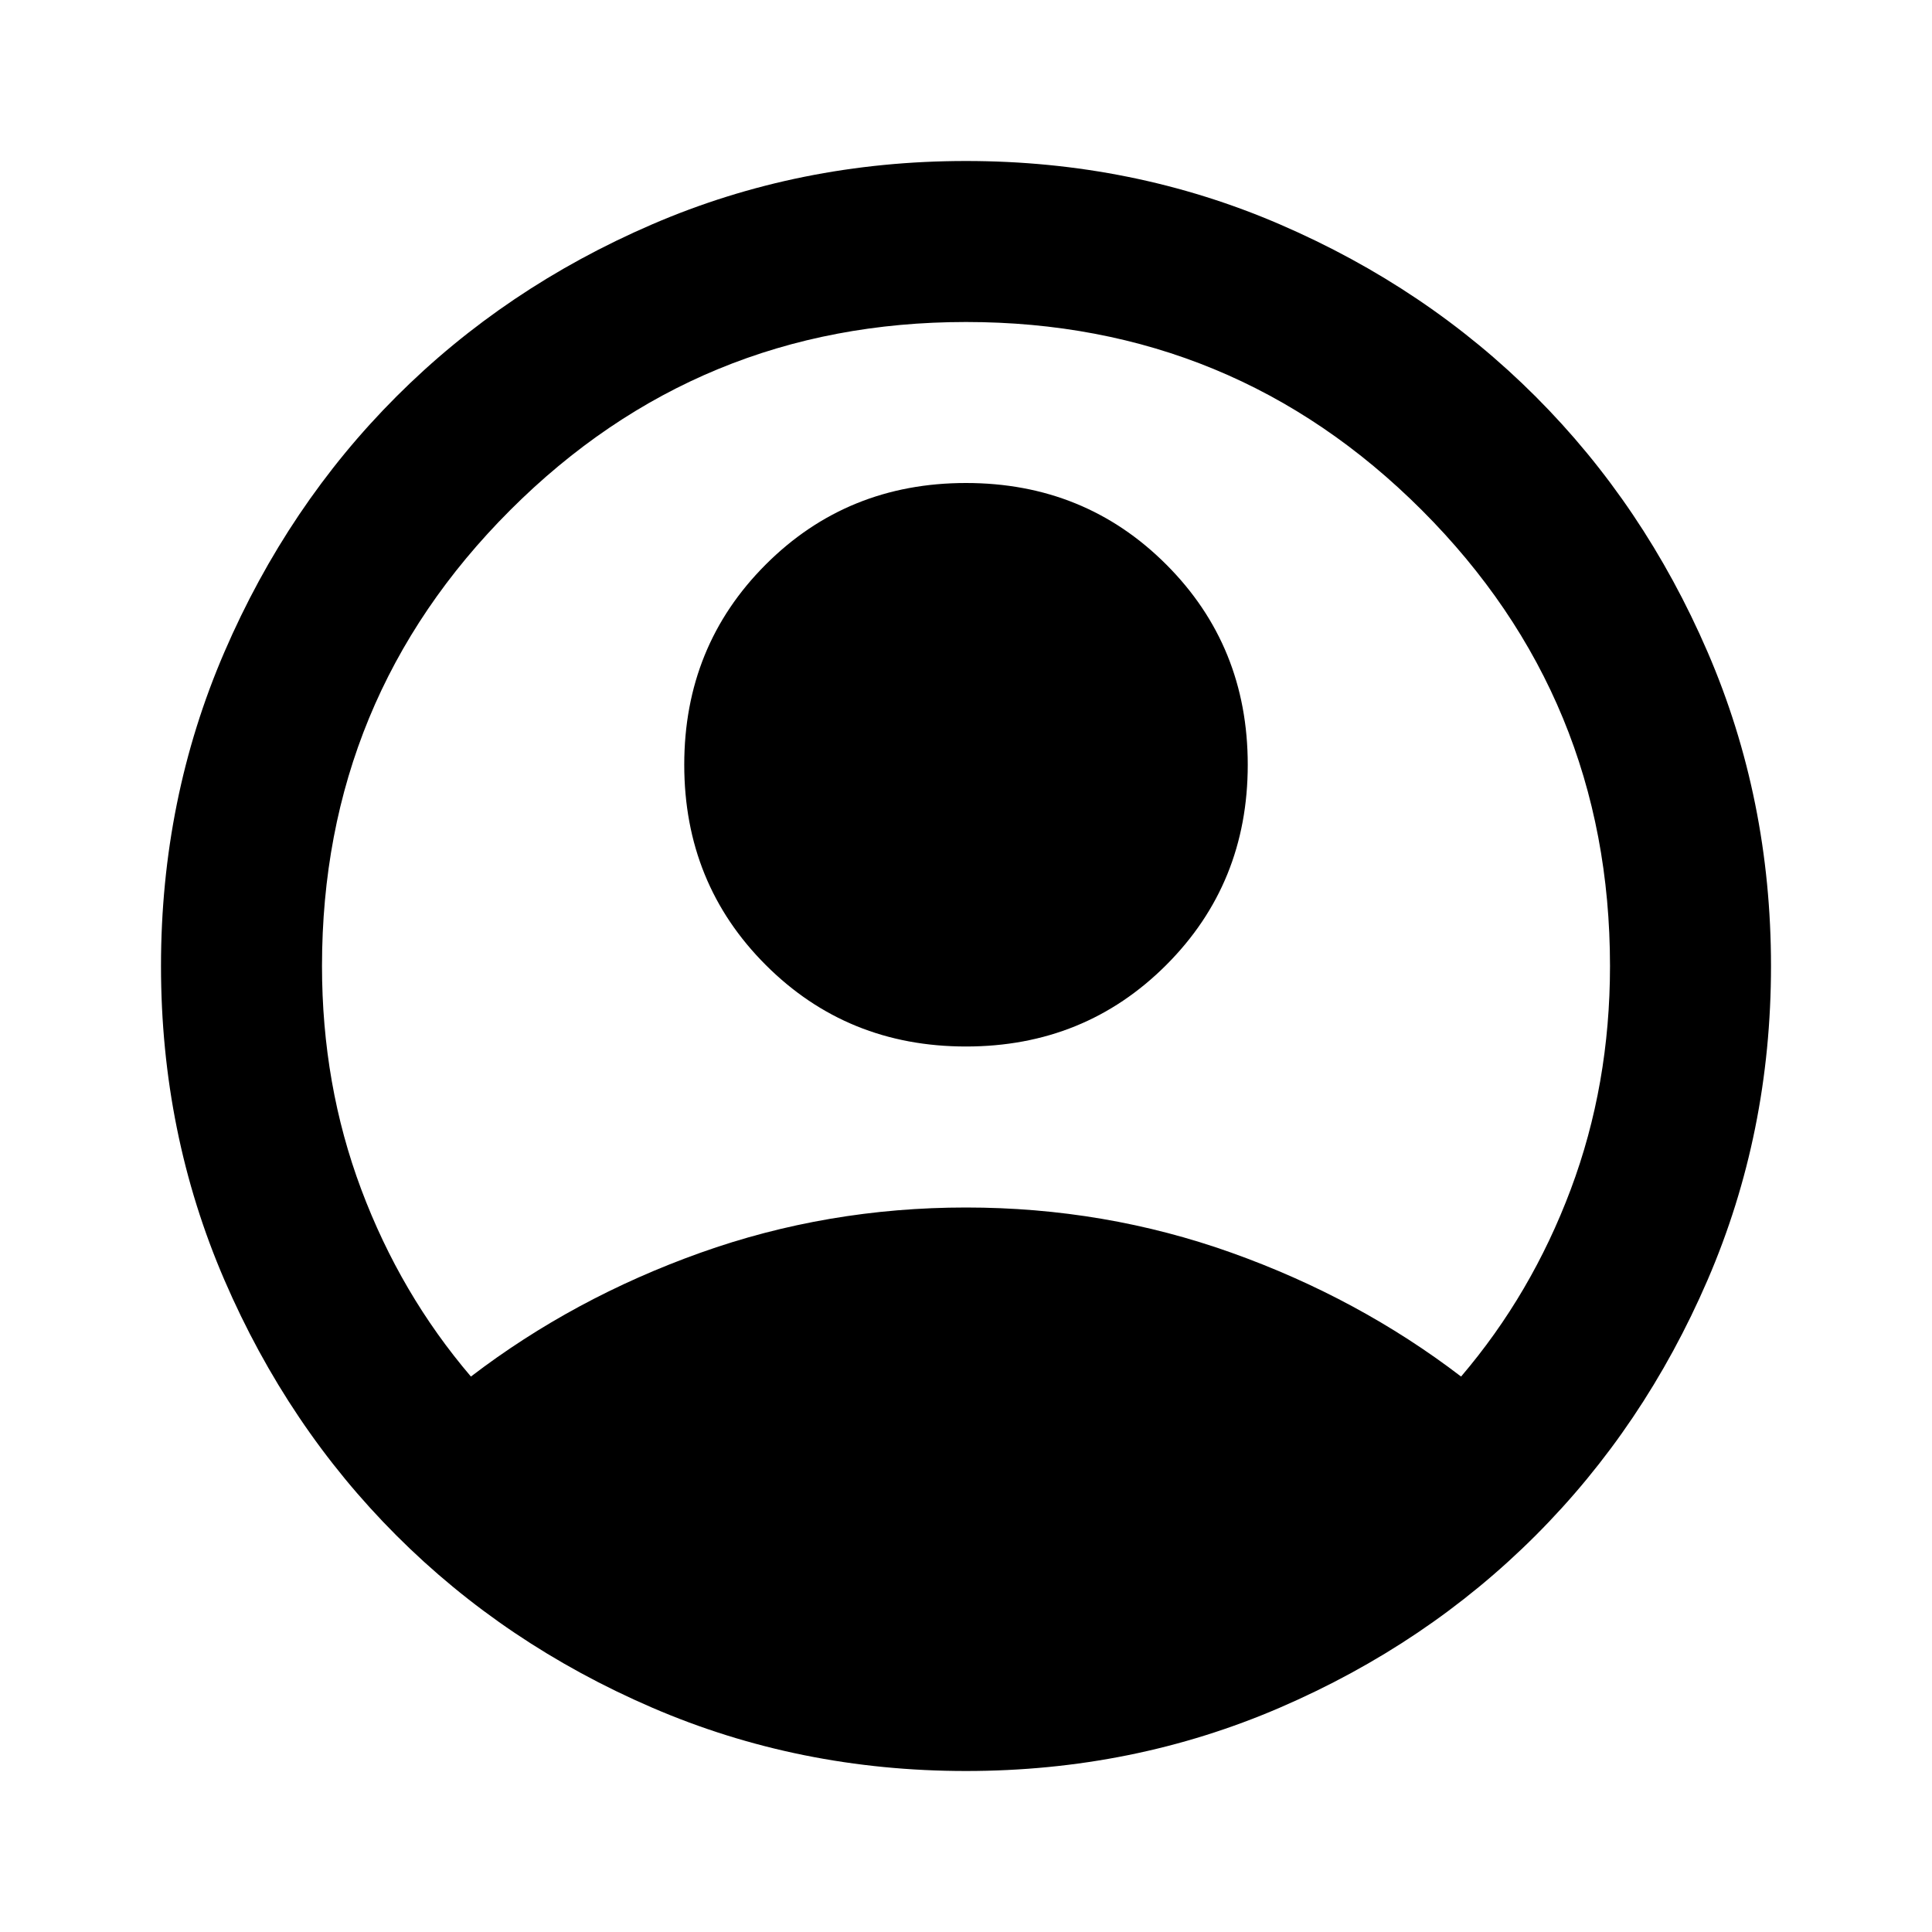
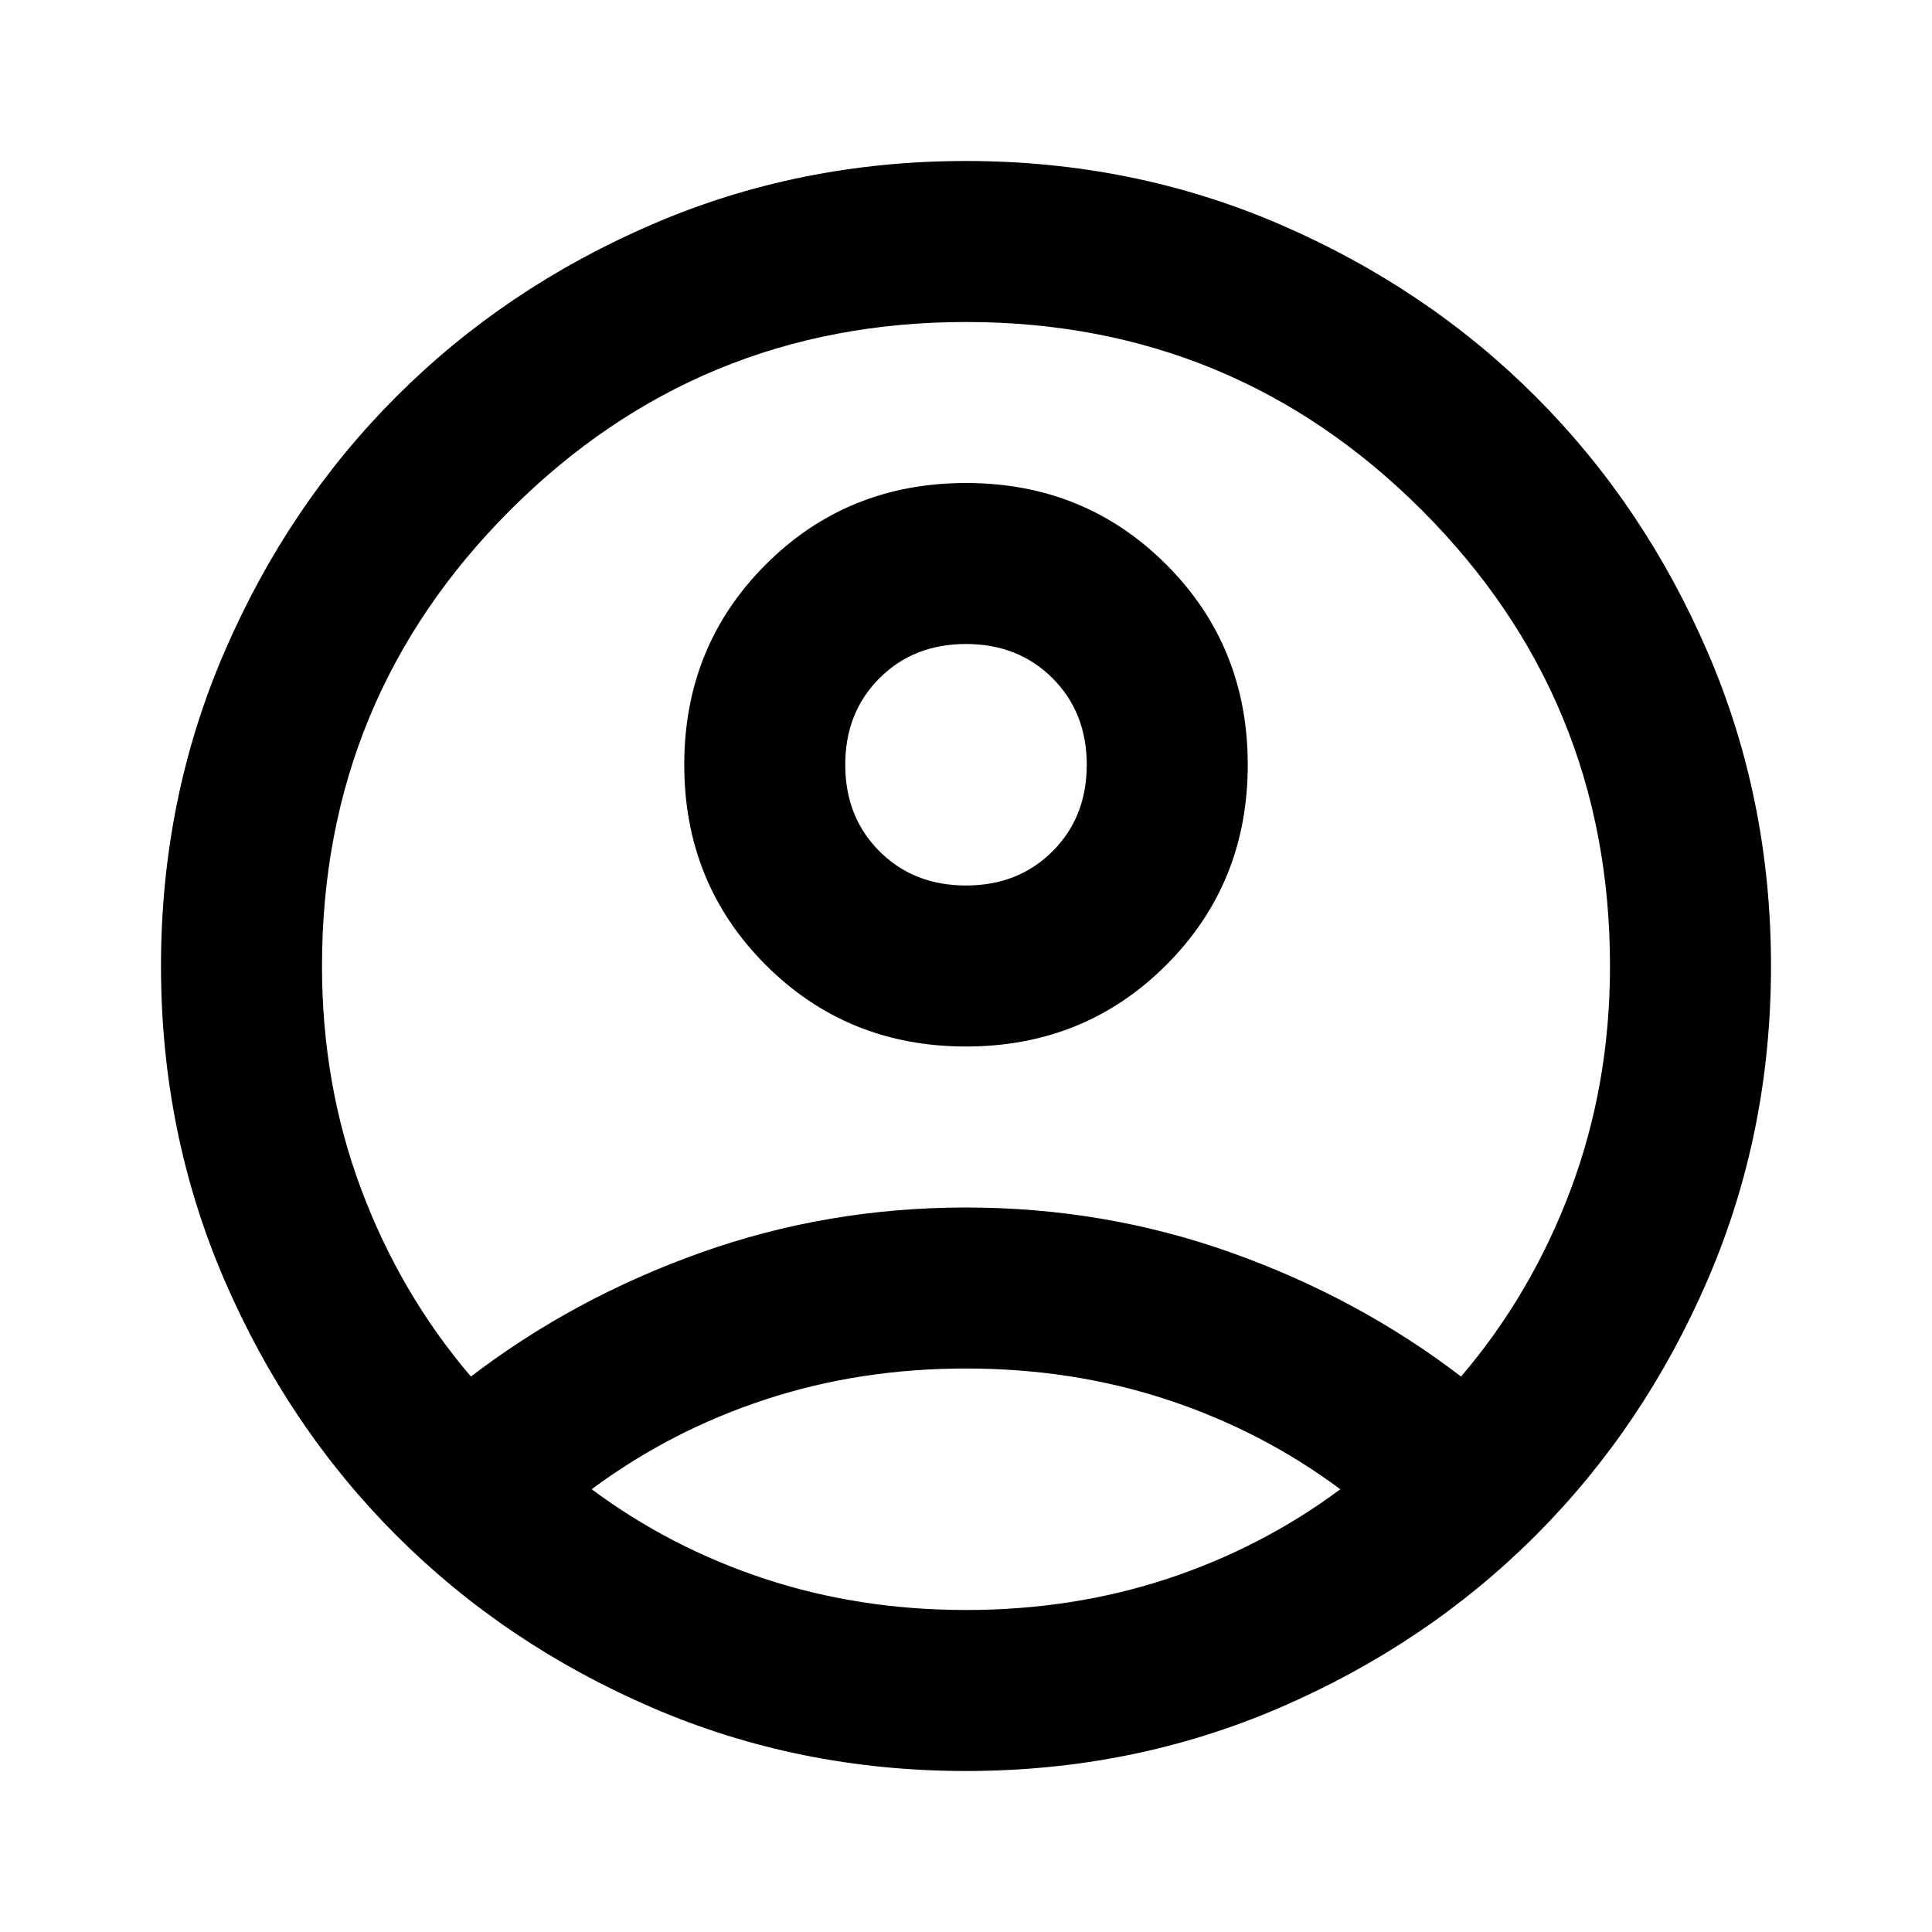
<svg xmlns="http://www.w3.org/2000/svg" height="24" viewBox="0 -960 960 960" width="24">
-   <path d="M234-276q51-39 114-61.5T480-360q69 0 132 22.5T726-276q35-41 54.5-93T800-480q0-133-93.5-226.5T480-800q-133 0-226.5 93.5T160-480q0 59 19.5 111t54.5 93Zm246-164q-59 0-99.5-40.5T340-580q0-59 40.5-99.5T480-720q59 0 99.5 40.5T620-580q0 59-40.5 99.5T480-440Zm0 360q-83 0-156-31.5T197-197q-54-54-85.5-127T80-480q0-83 31.5-156T197-763q54-54 127-85.5T480-880q83 0 156 31.5T763-763q54 54 85.5 127T880-480q0 83-31.5 156T763-197q-54 54-127 85.5T480-80Z" />
+   <path d="M234-276q51-39 114-61.5T480-360q69 0 132 22.5T726-276q35-41 54.5-93T800-480q0-133-93.5-226.5T480-800q-133 0-226.5 93.5T160-480q0 59 19.5 111t54.5 93Zm246-164q-59 0-99.5-40.5T340-580q0-59 40.5-99.5T480-720q59 0 99.5 40.5T620-580q0 59-40.5 99.5T480-440Zm0 360q-83 0-156-31.5T197-197q-54-54-85.5-127T80-480q0-83 31.5-156T197-763q54-54 127-85.5T480-880q83 0 156 31.5T763-763q54 54 85.5 127T880-480q0 83-31.5 156T763-197q-54 54-127 85.5T480-80Zm0-80q53 0 100-15.5t86-44.5q-39-29-86-44.5T480-280q-53 0-100 15.5T294-220q39 29 86 44.5T480-160Zm0-360q26 0 43-17t17-43q0-26-17-43t-43-17q-26 0-43 17t-17 43q0 26 17 43t43 17Zm0-60Zm0 360Z" />
</svg>
